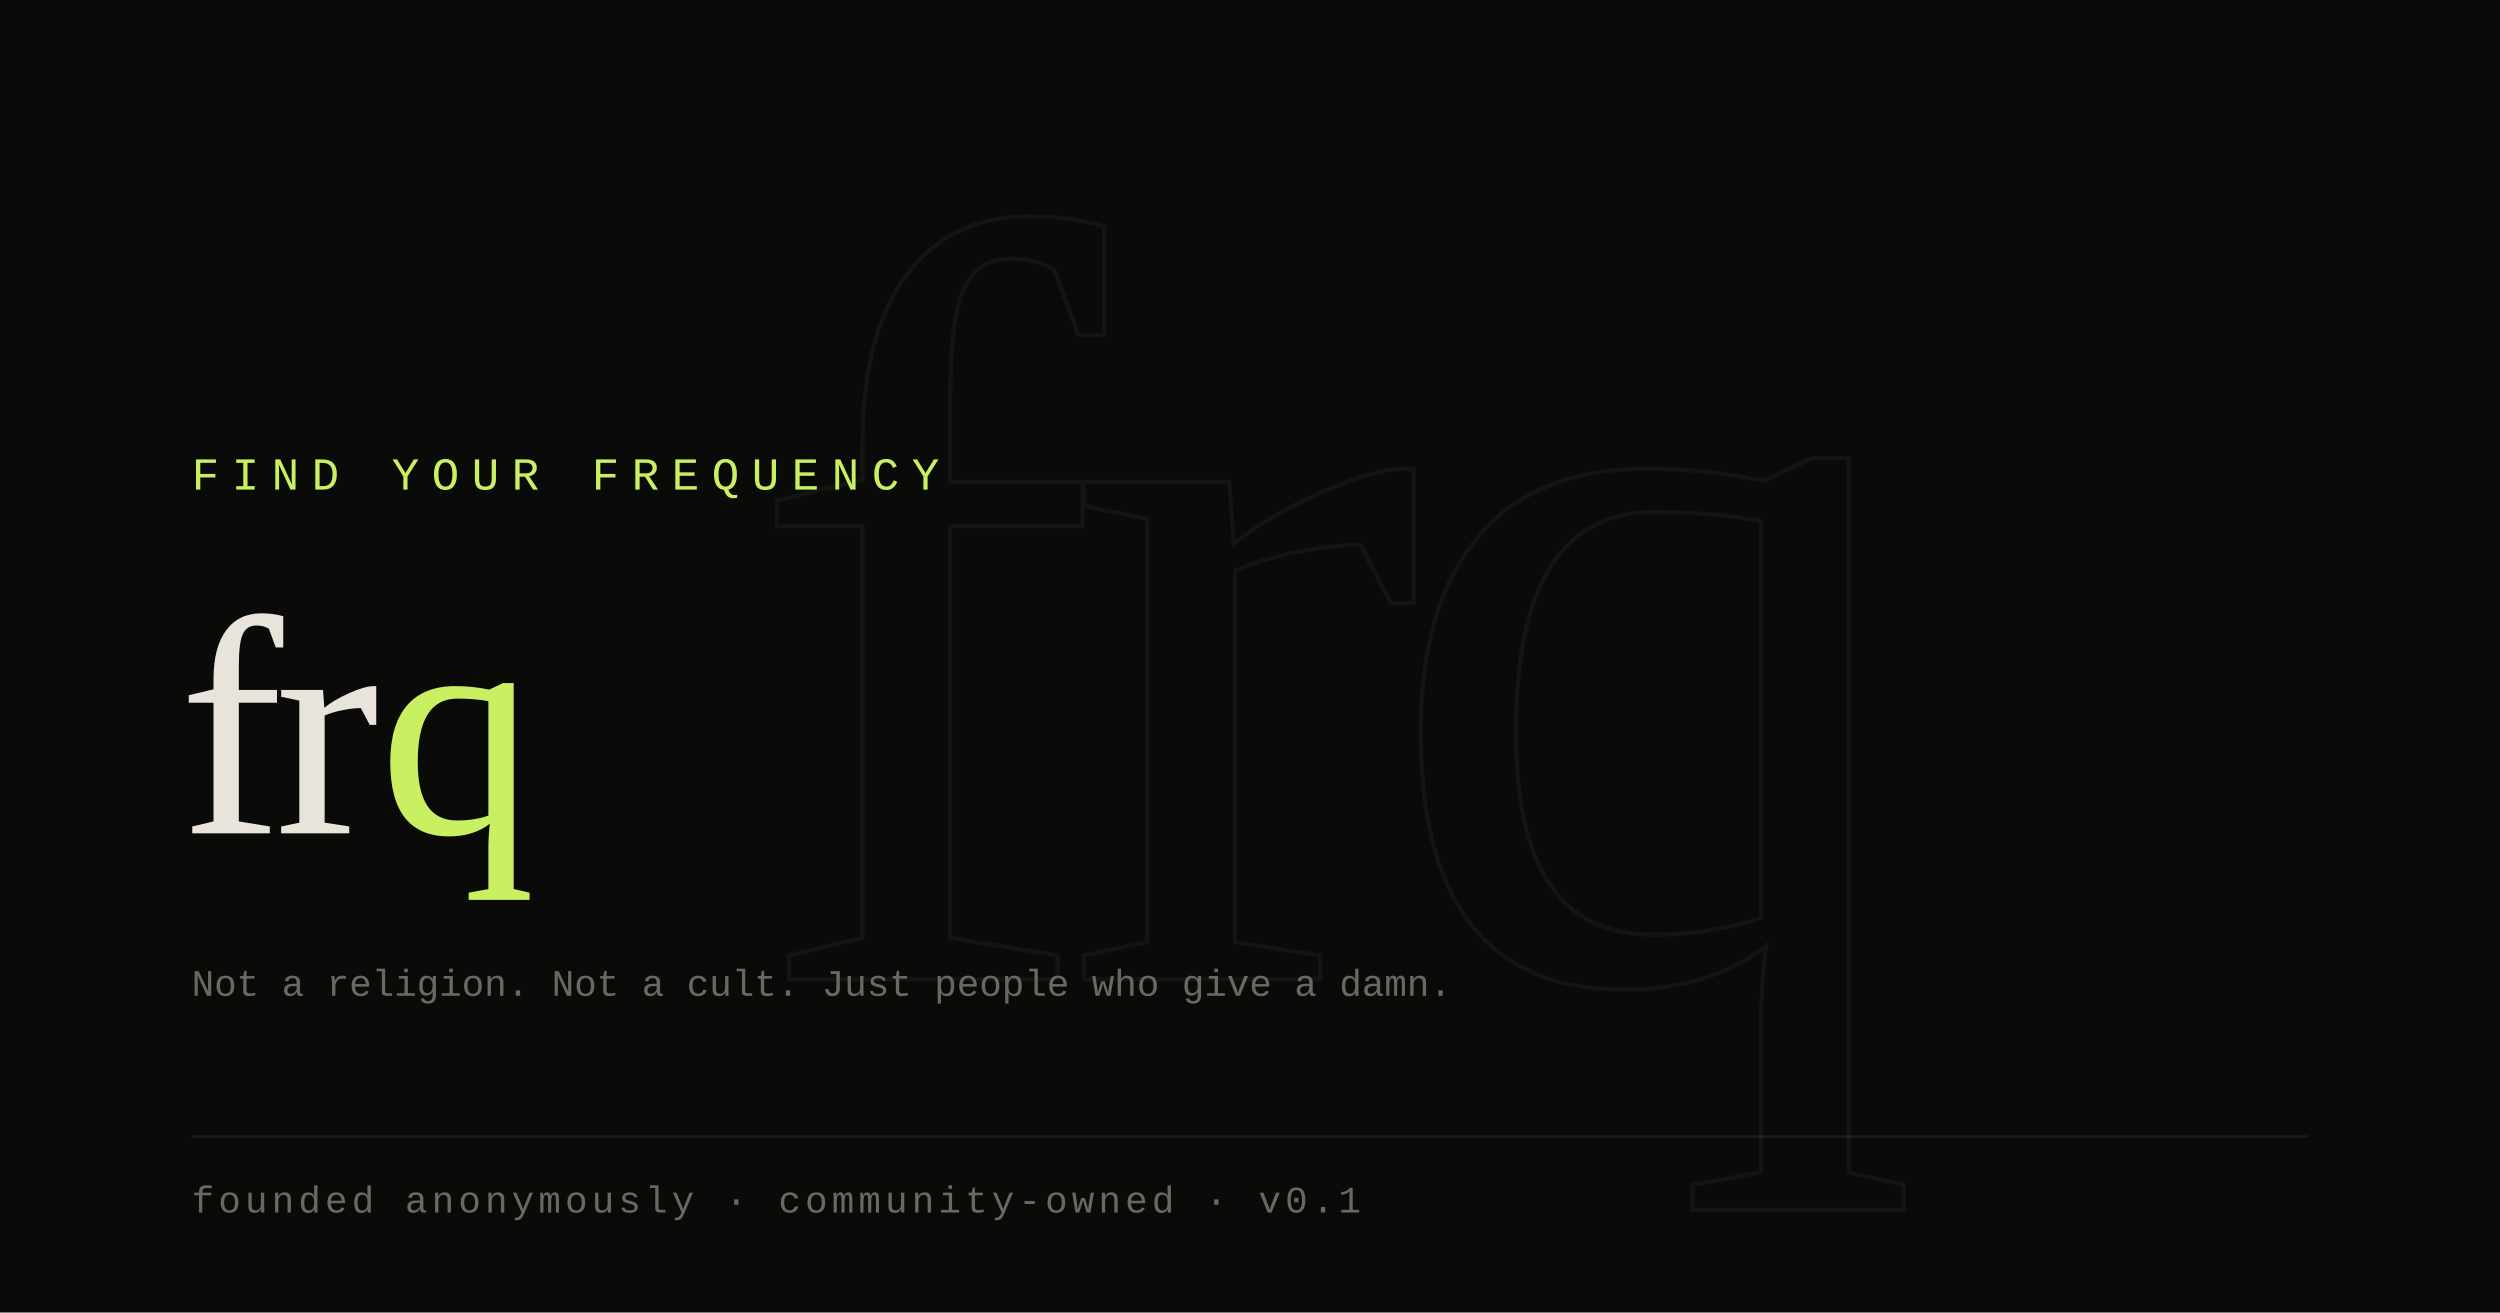
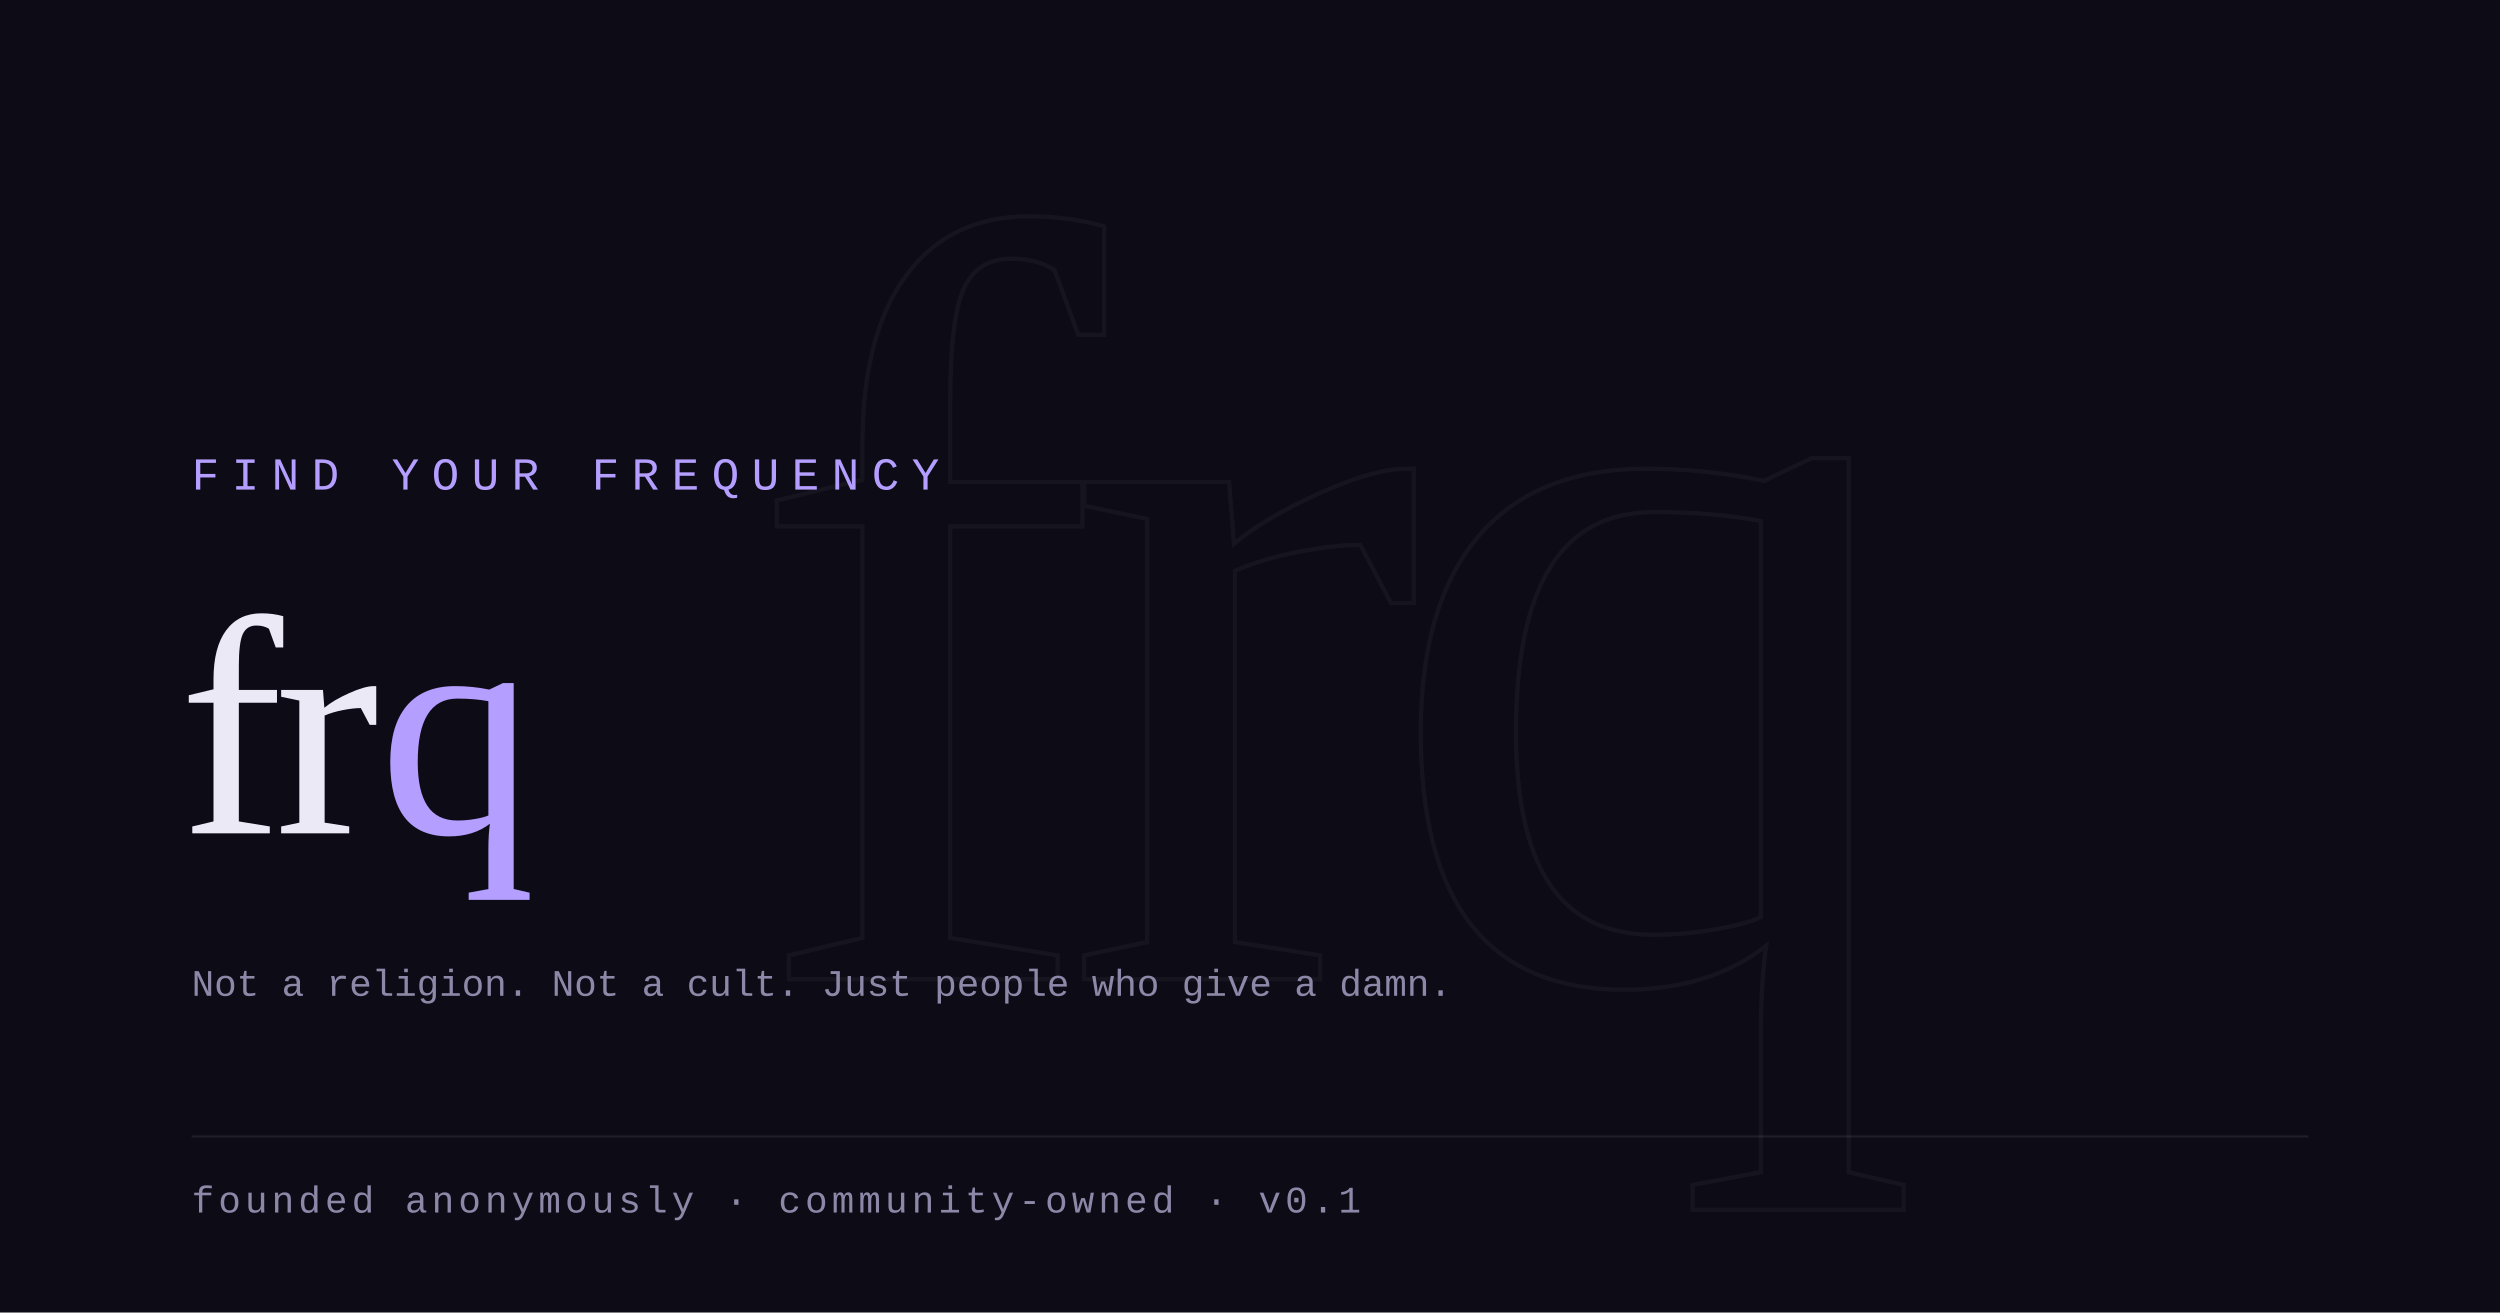
<svg xmlns="http://www.w3.org/2000/svg" width="1200" height="630" viewBox="0 0 1200 630">
-   <rect width="1200" height="630" fill="#0a0a09" />
+   <rect width="1200" height="630" fill="#0d0b16" />
  <text x="640" y="470" font-family="Georgia, 'Times New Roman', serif" font-size="520" text-anchor="middle" fill="none" stroke="#ffffff" stroke-opacity="0.04" stroke-width="2" letter-spacing="-20">frq</text>
-   <text x="92" y="235" font-family="'Courier New', monospace" font-size="22" fill="#c8f060" letter-spacing="6">FIND YOUR FREQUENCY</text>
-   <text x="86" y="400" font-family="Georgia, 'Times New Roman', serif" font-size="150" fill="#e8e4dc" letter-spacing="-4">fr<tspan fill="#c8f060">q</tspan>
+   <text x="92" y="235" font-family="'Courier New', monospace" font-size="22" fill="#b49eff" letter-spacing="6">FIND YOUR FREQUENCY</text>
+   <text x="86" y="400" font-family="Georgia, 'Times New Roman', serif" font-size="150" fill="#ece9f7" letter-spacing="-4">fr<tspan fill="#b49eff">q</tspan>
  </text>
-   <text x="92" y="478" font-family="'Courier New', monospace" font-size="18" fill="#6b6860">Not a religion. Not a cult. Just people who give a damn.</text>
+   <text x="92" y="478" font-family="'Courier New', monospace" font-size="18" fill="#8e88a8">Not a religion. Not a cult. Just people who give a damn.</text>
  <rect x="92" y="545" width="1016" height="1" fill="#ffffff" fill-opacity="0.08" />
-   <text x="92" y="582" font-family="'Courier New', monospace" font-size="18" fill="#6b6860" letter-spacing="2">founded anonymously · community-owned · v0.1</text>
+   <text x="92" y="582" font-family="'Courier New', monospace" font-size="18" fill="#8e88a8" letter-spacing="2">founded anonymously · community-owned · v0.1</text>
</svg>
